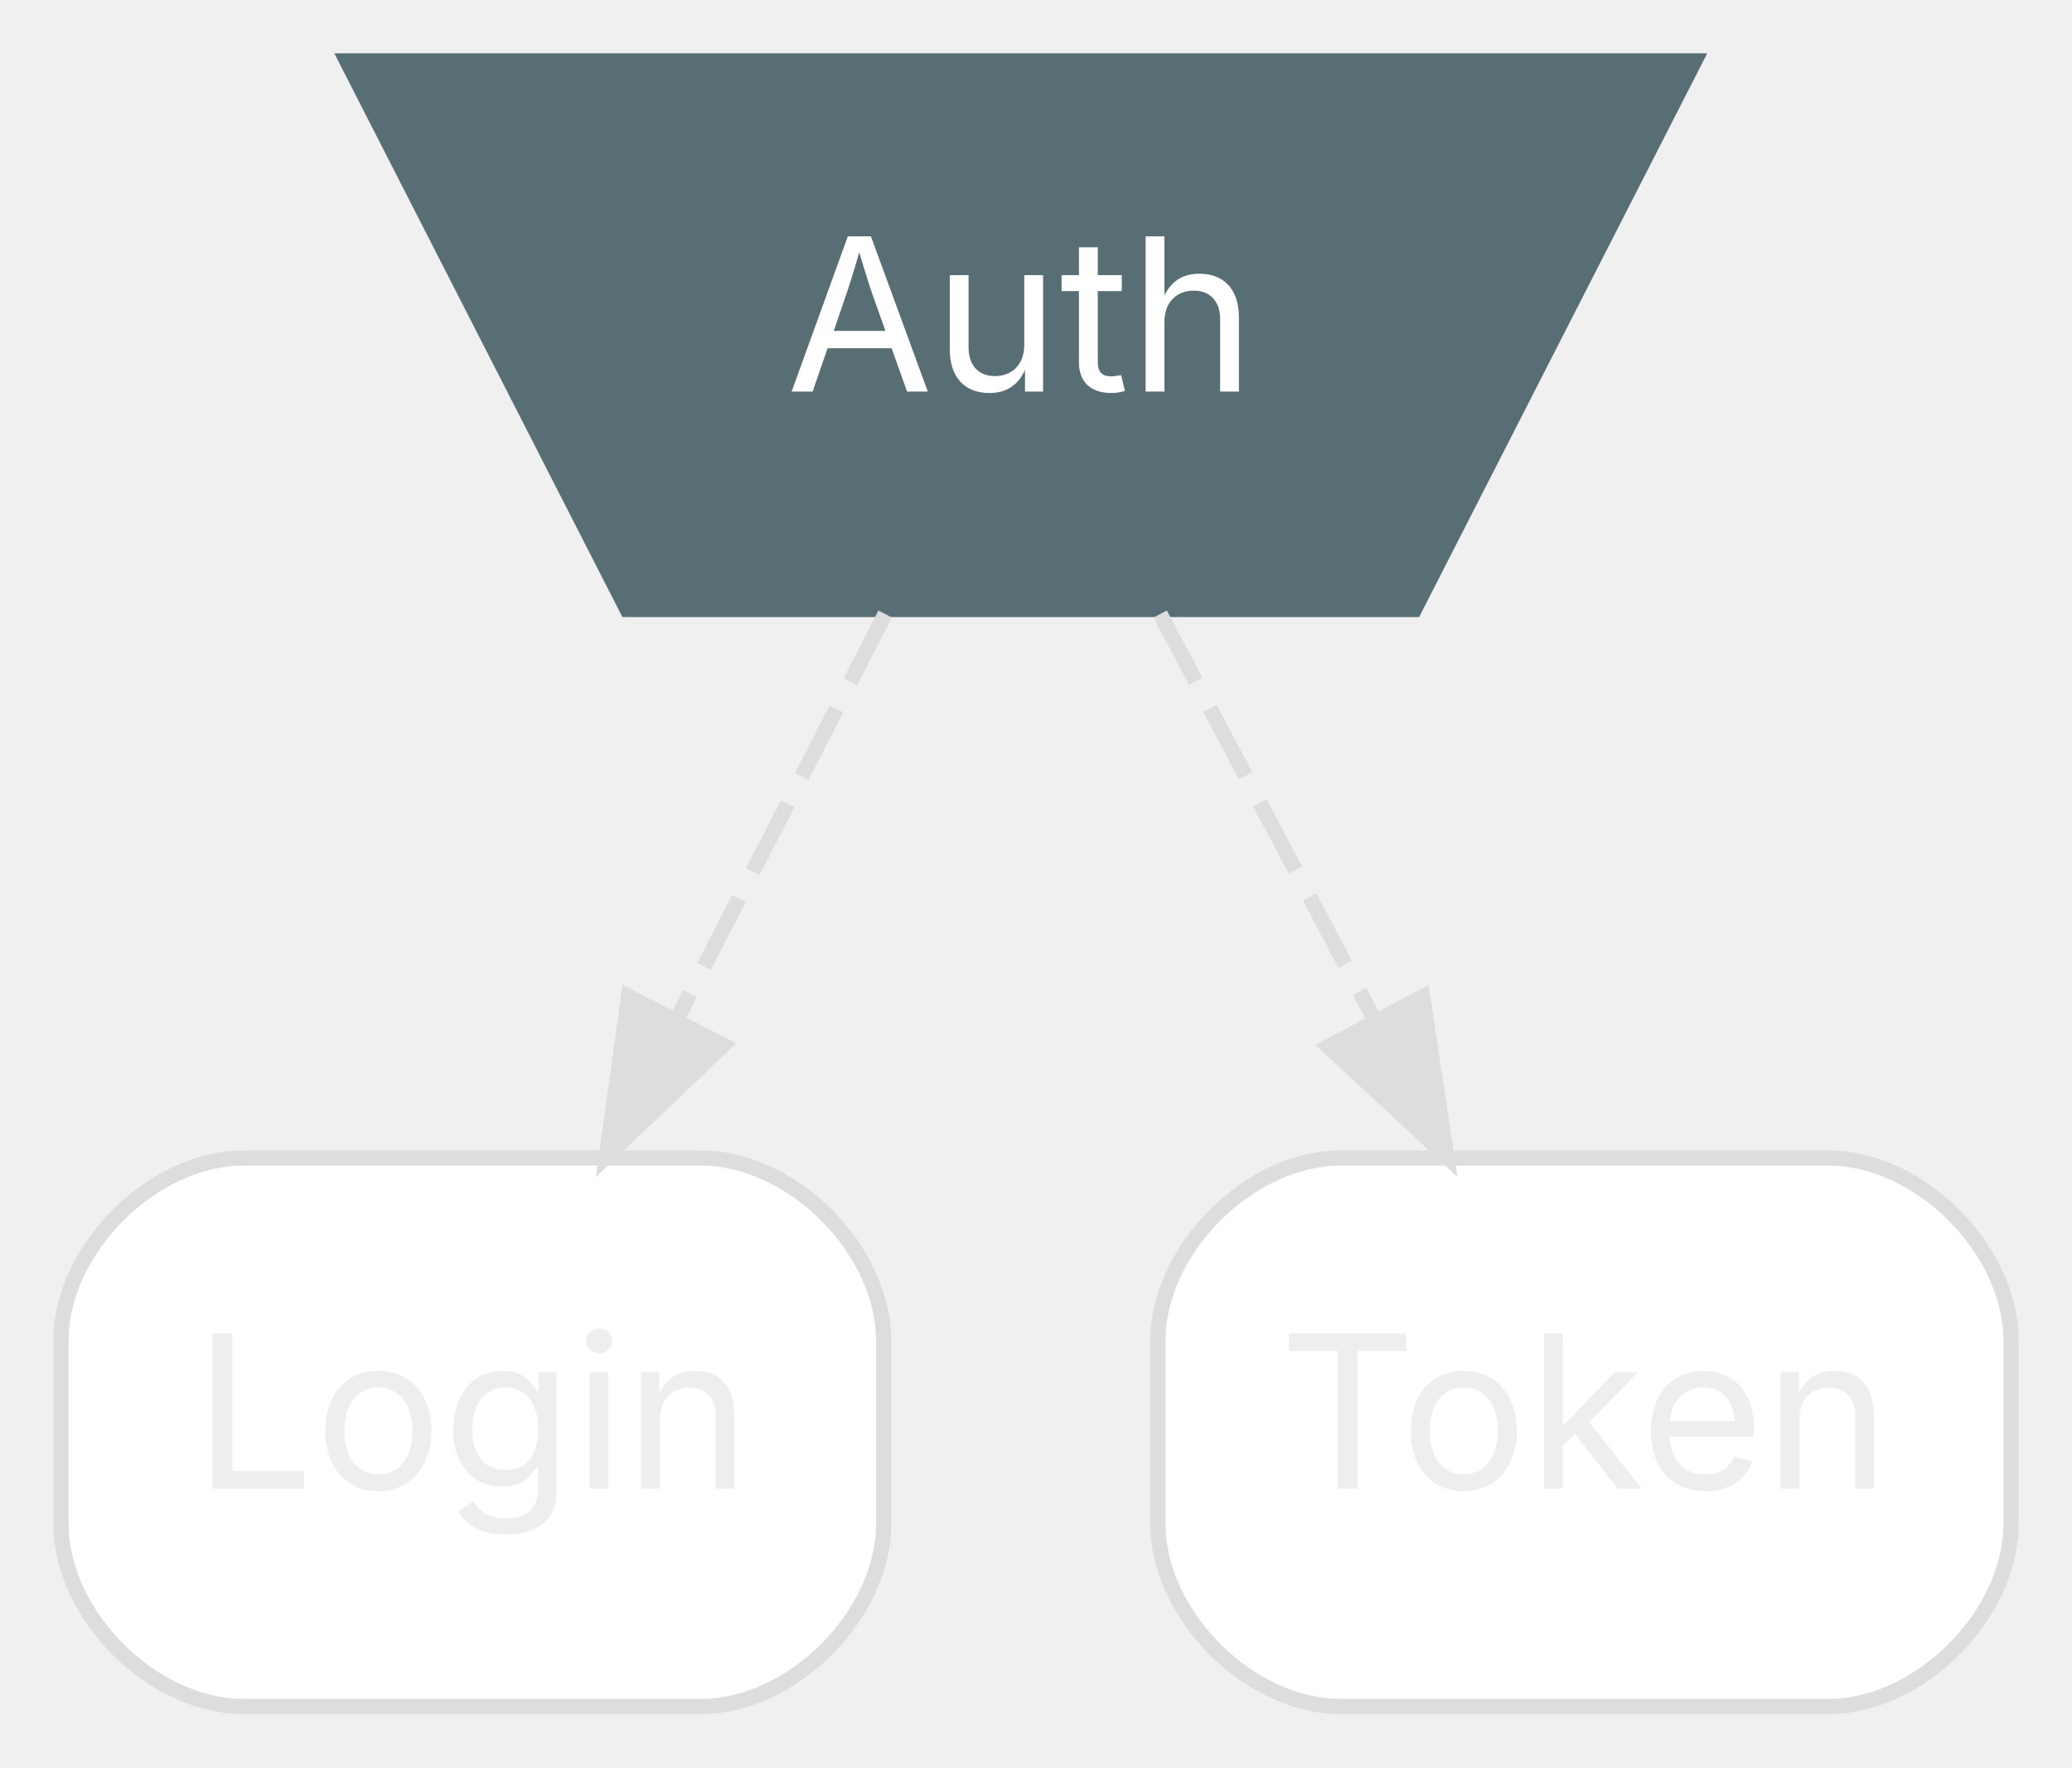
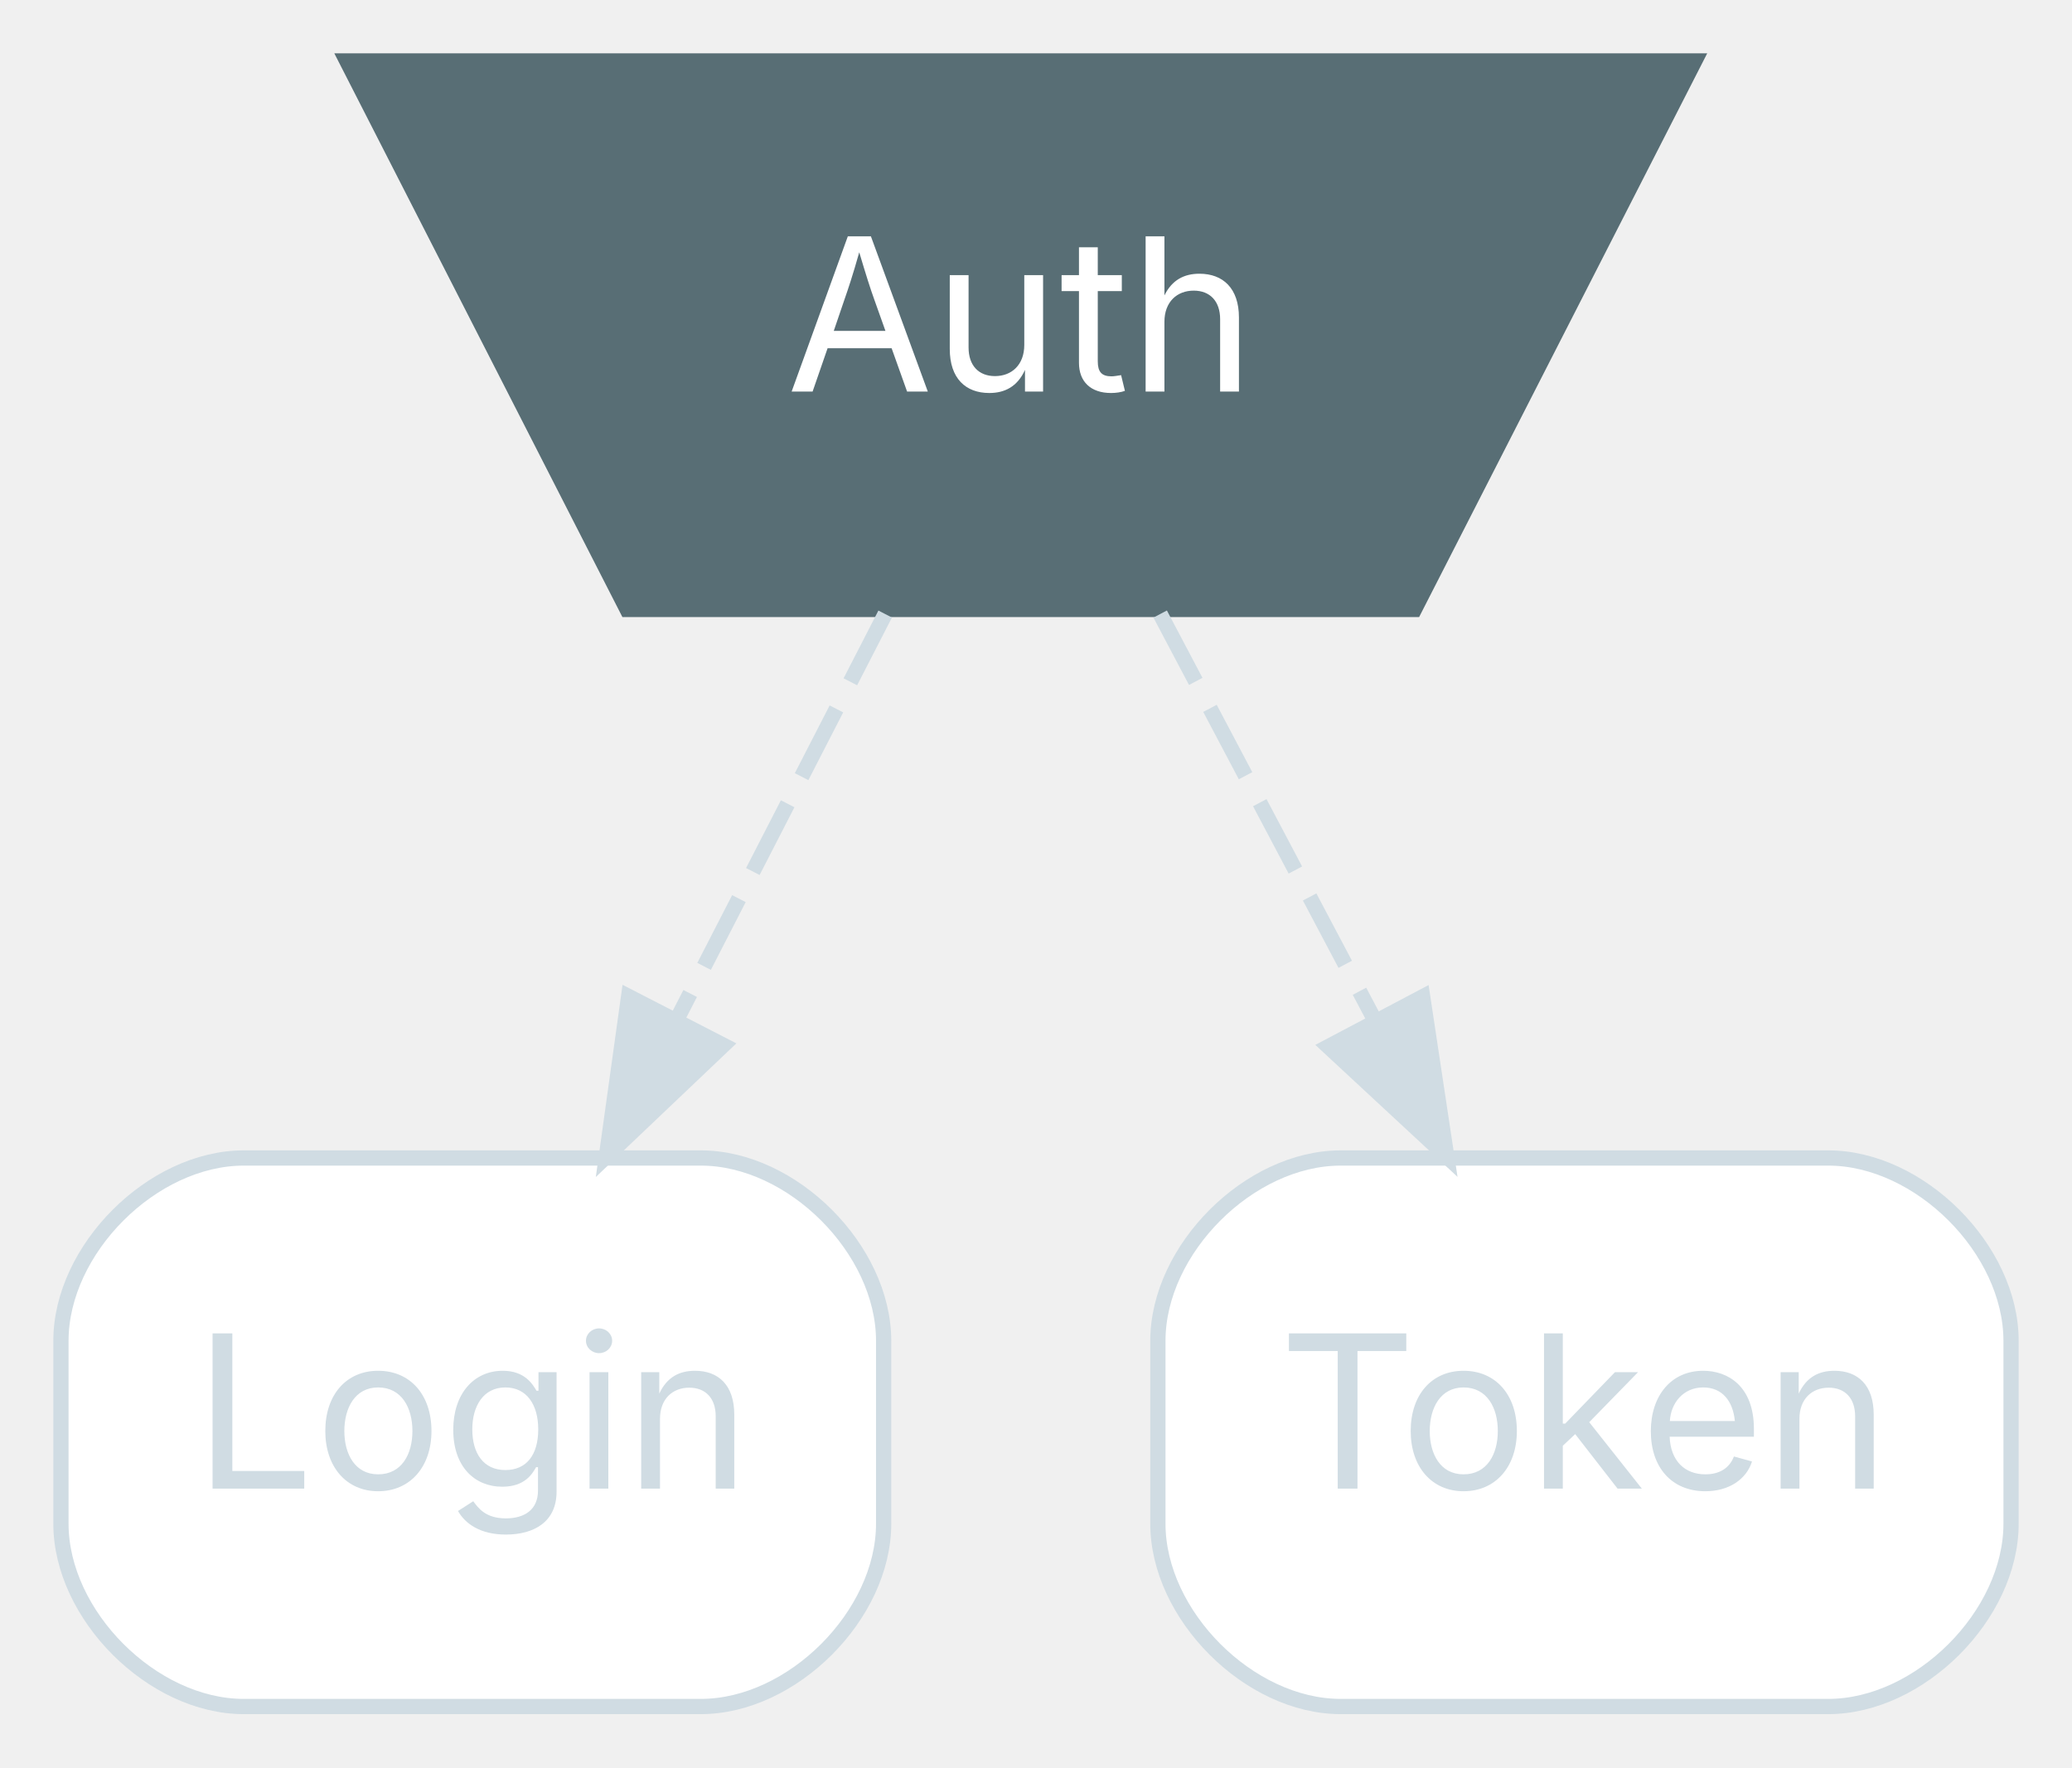
<svg xmlns="http://www.w3.org/2000/svg" width="136pt" height="116pt" viewBox="0.00 0.00 136.00 116.00">
  <g id="graph0" class="graph" transform="scale(1 1) rotate(0) translate(4 112)">
-     <g id="node1" class="node">
+     <g id="node1" class="node sum">
      <polygon fill="#586e75" stroke="#586e75" points="37.16,-72 88.84,-72 107.24,-108 18.76,-108 37.16,-72" />
      <text text-anchor="middle" x="63" y="-86.3" font-family="Inter,Arial" font-size="14.00" fill="#ffffff">Auth</text>
    </g>
-     <g id="node2" class="node">
-       <path fill="#ffffff" stroke="#dddddd" d="M42,-36C42,-36 12,-36 12,-36 6,-36 0,-30 0,-24 0,-24 0,-12 0,-12 0,-6 6,0 12,0 12,0 42,0 42,0 48,0 54,-6 54,-12 54,-12 54,-24 54,-24 54,-30 48,-36 42,-36" />
-       <text text-anchor="middle" x="27" y="-14.3" font-family="Inter,Arial" font-size="14.00" fill="#eeeeee">Login</text>
+     <g id="node2" class="node disabled">
+       <path fill="#ffffff" stroke="#d0dce3" d="M42,-36C42,-36 12,-36 12,-36 6,-36 0,-30 0,-24 0,-24 0,-12 0,-12 0,-6 6,0 12,0 12,0 42,0 42,0 48,0 54,-6 54,-12 54,-12 54,-24 54,-24 54,-30 48,-36 42,-36" />
+       <text text-anchor="middle" x="27" y="-14.3" font-family="Inter,Arial" font-size="14.00" fill="#d0dce3">Login</text>
    </g>
-     <g id="edge2" class="edge">
-       <path fill="none" stroke="#dddddd" stroke-dasharray="5,2" d="M54.1,-71.7C50,-63.73 45.05,-54.1 40.51,-45.26" />
-       <polygon fill="#dddddd" stroke="#dddddd" points="43.48,-43.4 35.8,-36.1 37.26,-46.6 43.48,-43.4" />
+     <g id="edge2" class="edge value,disabled">
+       <path fill="none" stroke="#d0dce3" stroke-dasharray="5,2" d="M54.1,-71.7C50,-63.73 45.05,-54.1 40.51,-45.26" />
+       <polygon fill="#d0dce3" stroke="#d0dce3" points="43.48,-43.4 35.8,-36.1 37.26,-46.6 43.48,-43.4" />
    </g>
-     <g id="node3" class="node">
-       <path fill="#ffffff" stroke="#dddddd" d="M116,-36C116,-36 84,-36 84,-36 78,-36 72,-30 72,-24 72,-24 72,-12 72,-12 72,-6 78,0 84,0 84,0 116,0 116,0 122,0 128,-6 128,-12 128,-12 128,-24 128,-24 128,-30 122,-36 116,-36" />
-       <text text-anchor="middle" x="100" y="-14.3" font-family="Inter,Arial" font-size="14.00" fill="#eeeeee">Token</text>
+     <g id="node3" class="node disabled">
+       <path fill="#ffffff" stroke="#d0dce3" d="M116,-36C116,-36 84,-36 84,-36 78,-36 72,-30 72,-24 72,-24 72,-12 72,-12 72,-6 78,0 84,0 84,0 116,0 116,0 122,0 128,-6 128,-12 128,-12 128,-24 128,-24 128,-30 122,-36 116,-36" />
+       <text text-anchor="middle" x="100" y="-14.3" font-family="Inter,Arial" font-size="14.00" fill="#d0dce3">Token</text>
    </g>
-     <g id="edge1" class="edge">
-       <path fill="none" stroke="#dddddd" stroke-dasharray="5,2" d="M72.15,-71.7C76.4,-63.64 81.56,-53.89 86.27,-44.98" />
-       <polygon fill="#dddddd" stroke="#dddddd" points="89.38,-46.58 90.96,-36.1 83.19,-43.31 89.38,-46.58" />
+     <g id="edge1" class="edge value,disabled">
+       <path fill="none" stroke="#d0dce3" stroke-dasharray="5,2" d="M72.15,-71.7C76.4,-63.64 81.56,-53.89 86.27,-44.98" />
+       <polygon fill="#d0dce3" stroke="#d0dce3" points="89.38,-46.58 90.96,-36.1 83.19,-43.31 89.38,-46.58" />
    </g>
  </g>
</svg>
